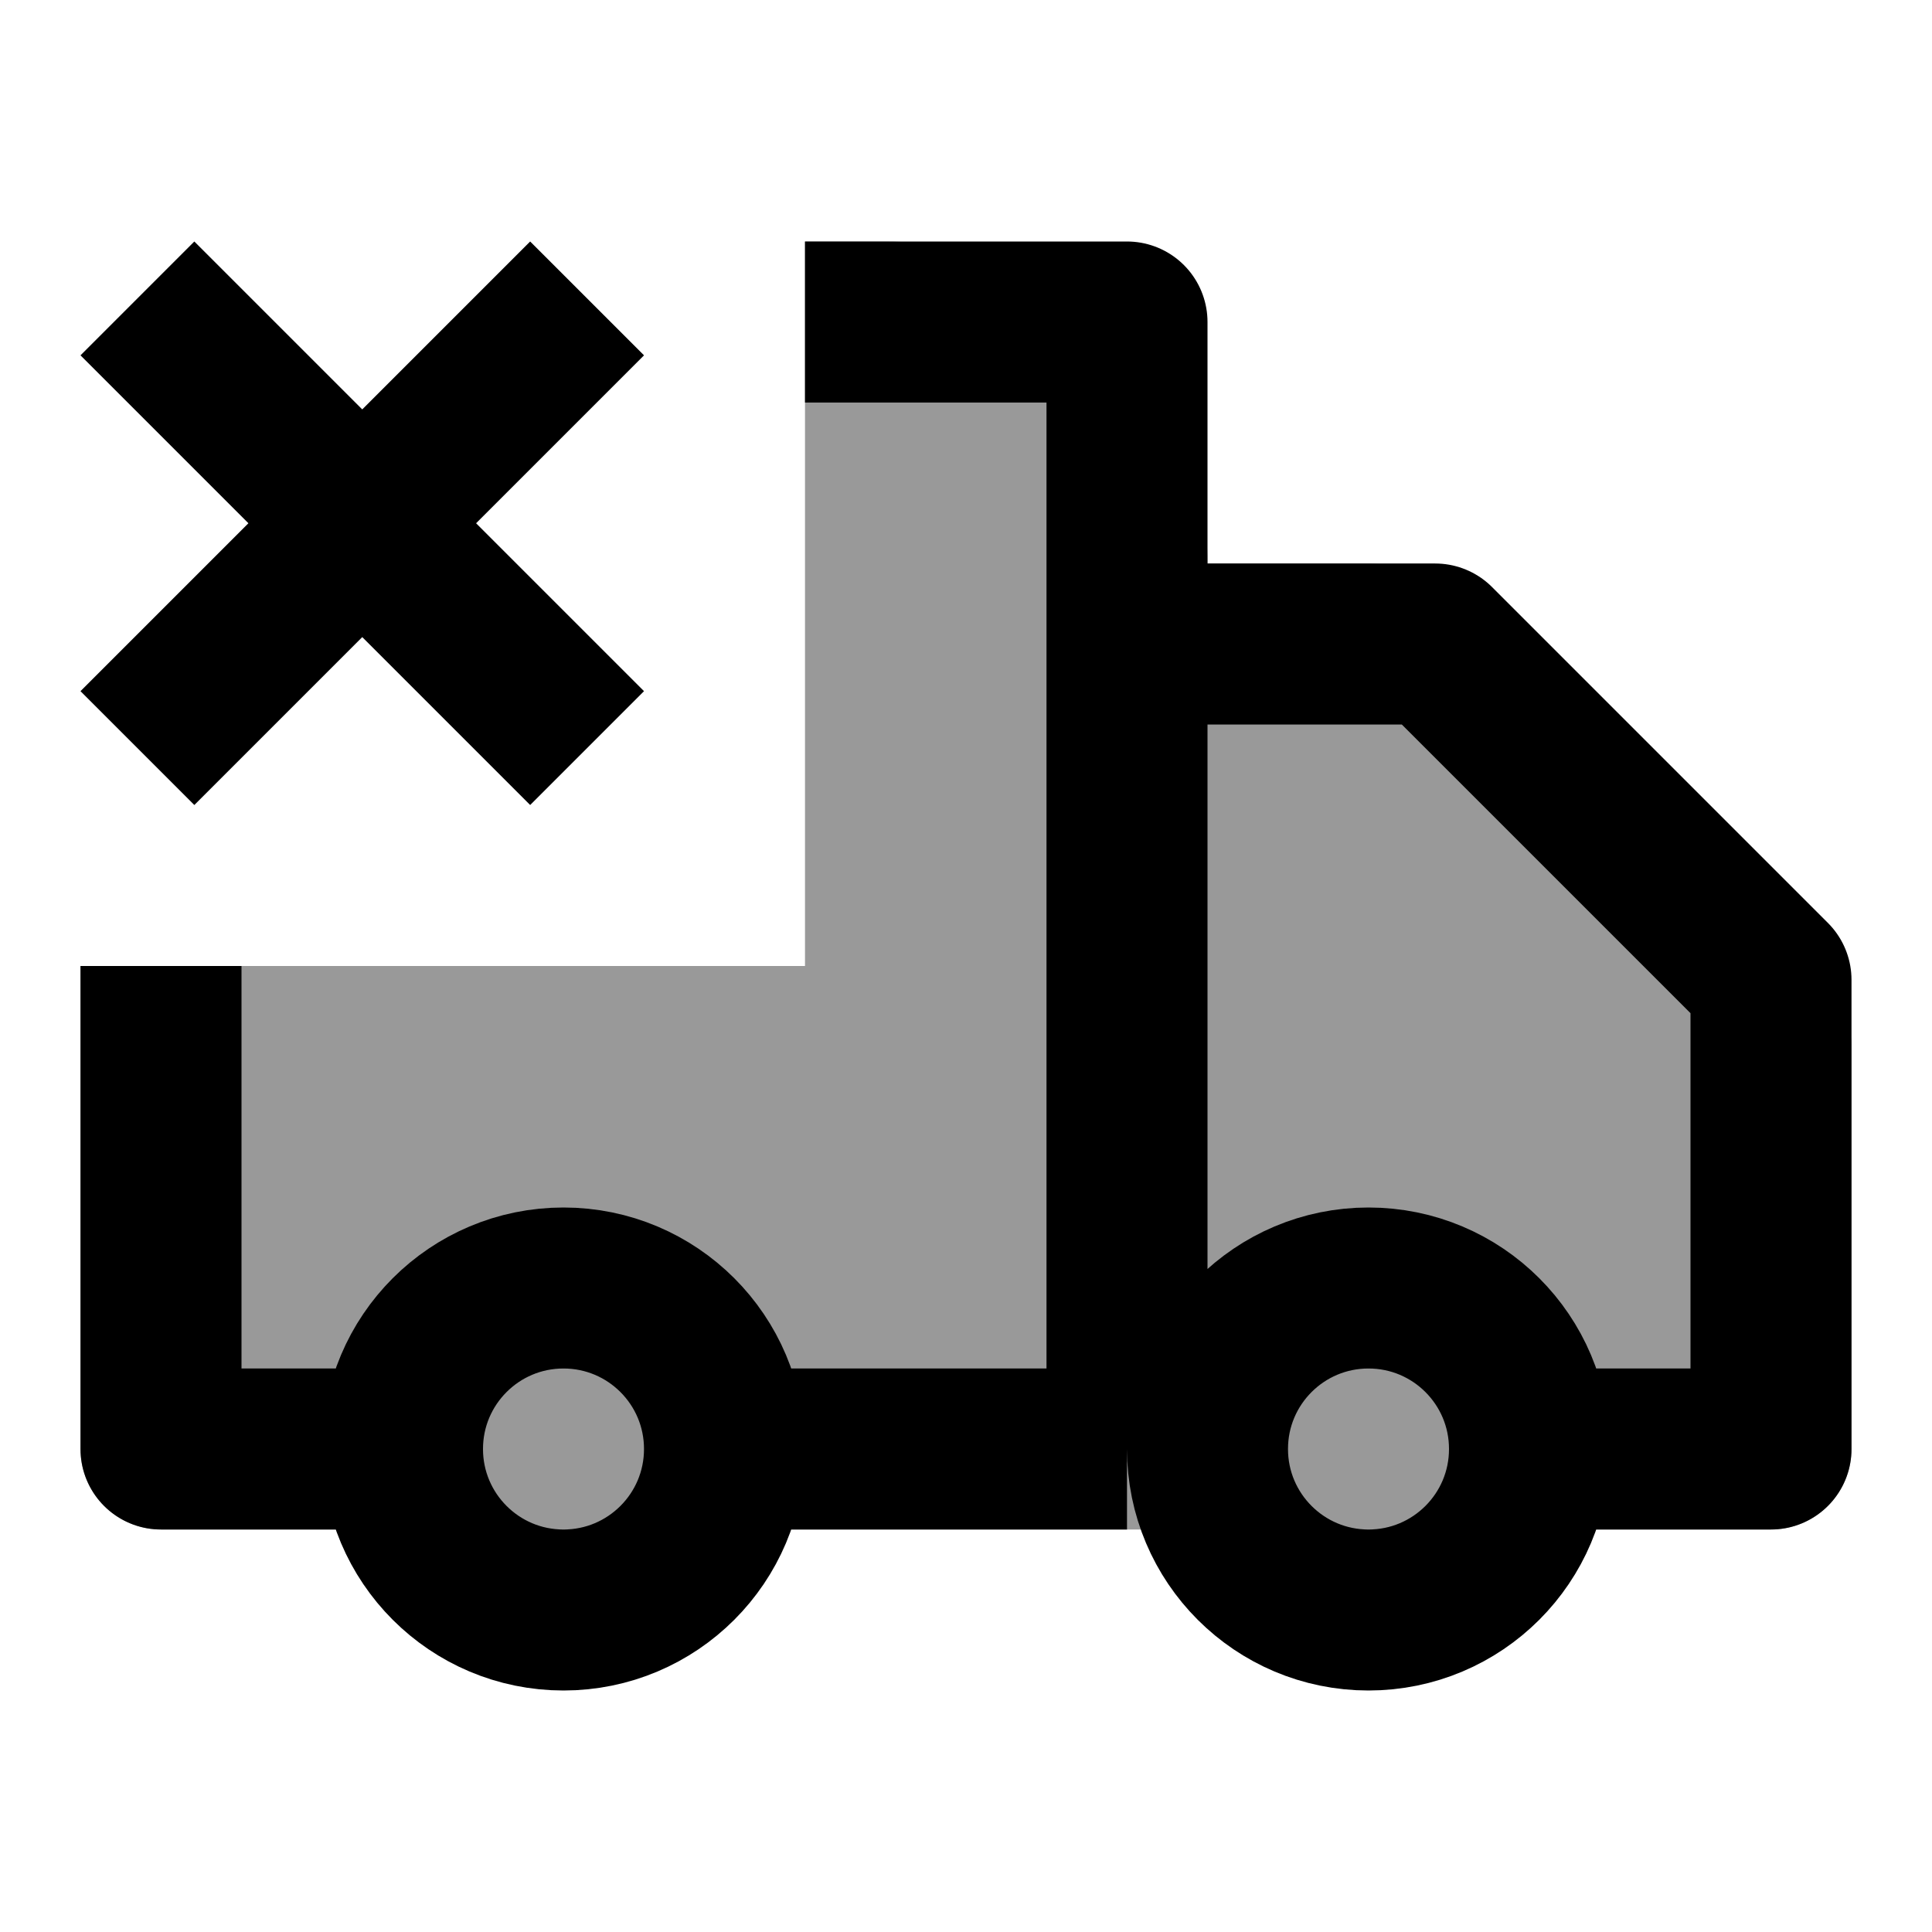
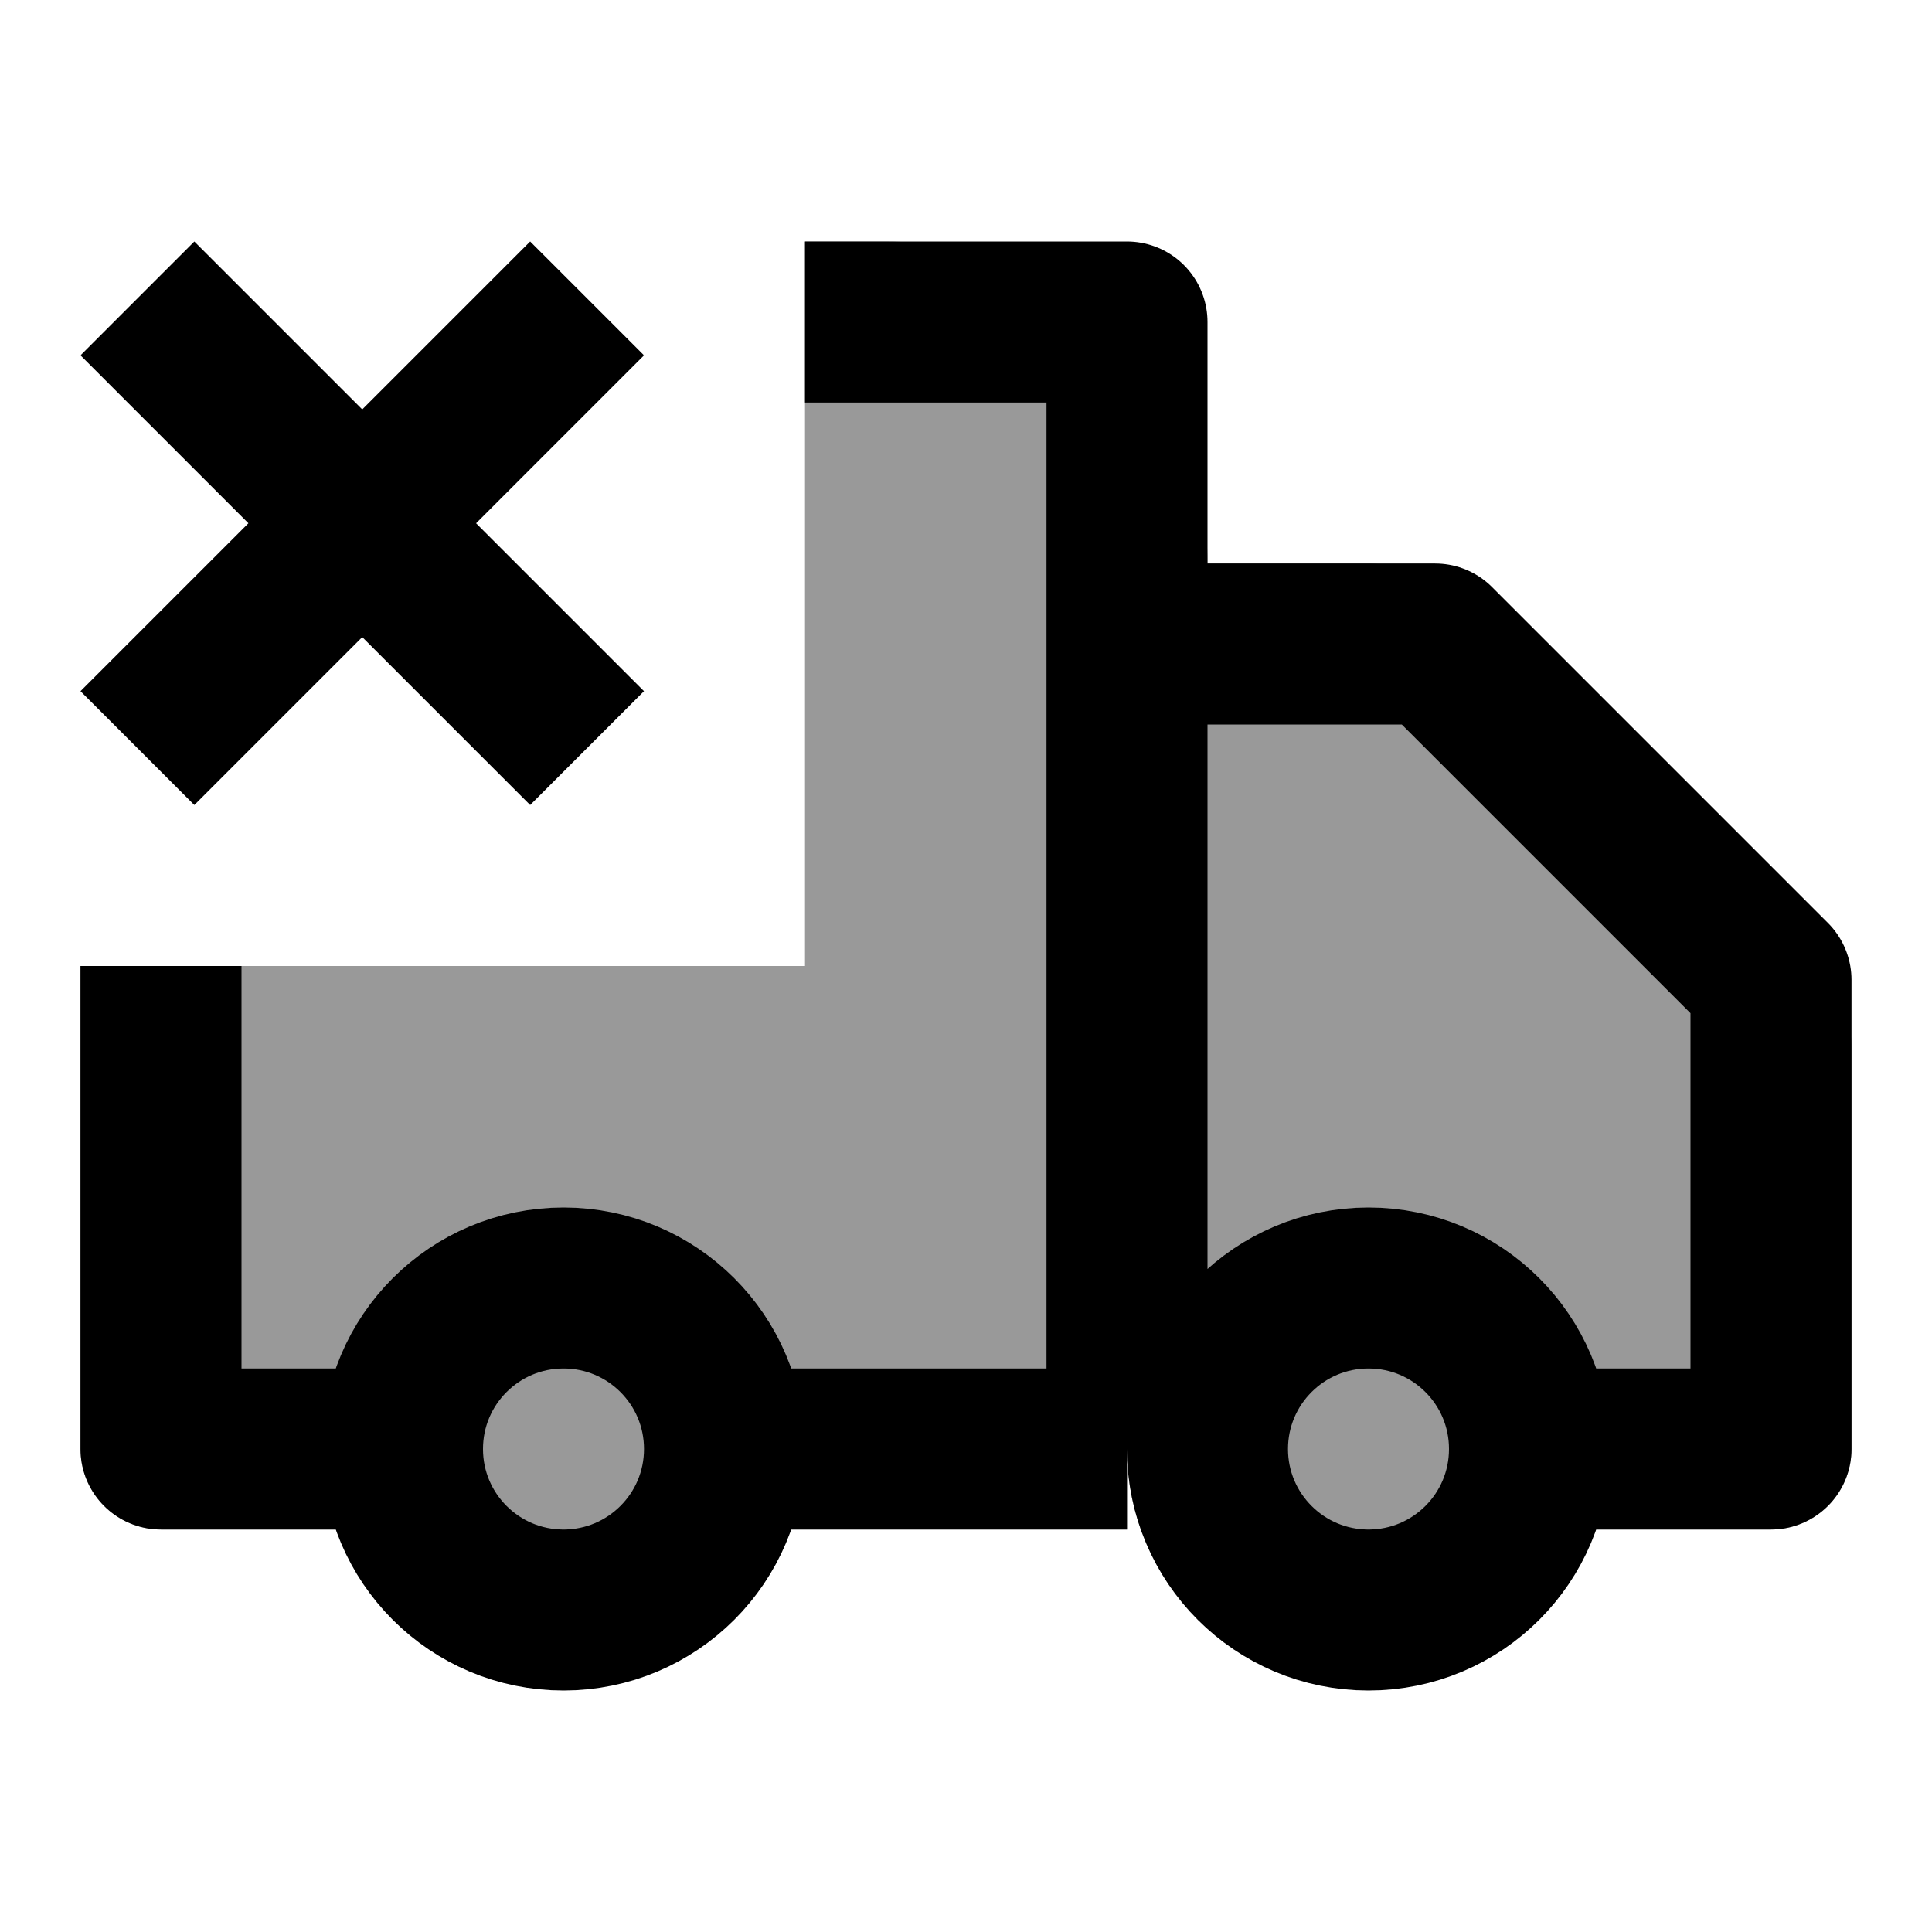
<svg xmlns="http://www.w3.org/2000/svg" width="24" height="24" viewBox="0 0 24 24" fill="none" stroke="currentColor" stroke-width="2" stroke-linecap="butt" stroke-linejoin="round">
-   <path d="M10 3L11 3C13.209 3 15 4.791 15 7L17 7C17.265 7 17.52 7.105 17.707 7.293L22.707 12.293C22.895 12.48 23 12.735 23 13L23 18C23 18.552 22.552 19 22 19L2 19C1.448 19 1 18.552 1 18L1 12L10 12L10 3Z" fill="currentColor" fill-opacity="0.4" stroke="none" />
+   <path d="M10 3L11 3C13.209 3 15 4.791 15 7L17 7C17.265 7 17.52 7.105 17.707 7.293L22.707 12.293C22.895 12.48 23 12.735 23 13L23 18C23 18.552 22.552 19 22 19L14.172 19C14.058 18.679 14 18.341 14 18L14 19L2 19C1.448 19 1 18.552 1 18L1 12L10 12L10 3Z" fill="currentColor" fill-opacity="0.4" stroke="none" />
  <path d="M14 18L14 4L10 4M2 12L2 18L5 18M9 18L14 18M19 18L22 18L22 12.172L17.828 8L14 8M9 18C9 19.105 8.105 20 7 20C5.895 20 5 19.105 5 18C5 16.895 5.895 16 7 16C8.105 16 9 16.895 9 18ZM19 18C19 19.105 18.105 20 17 20C15.895 20 15 19.105 15 18C15 16.895 15.895 16 17 16C18.105 16 19 16.895 19 18ZM1.707 3.707L7.293 9.293M7.293 3.707L1.707 9.293" fill="none" />
</svg>
